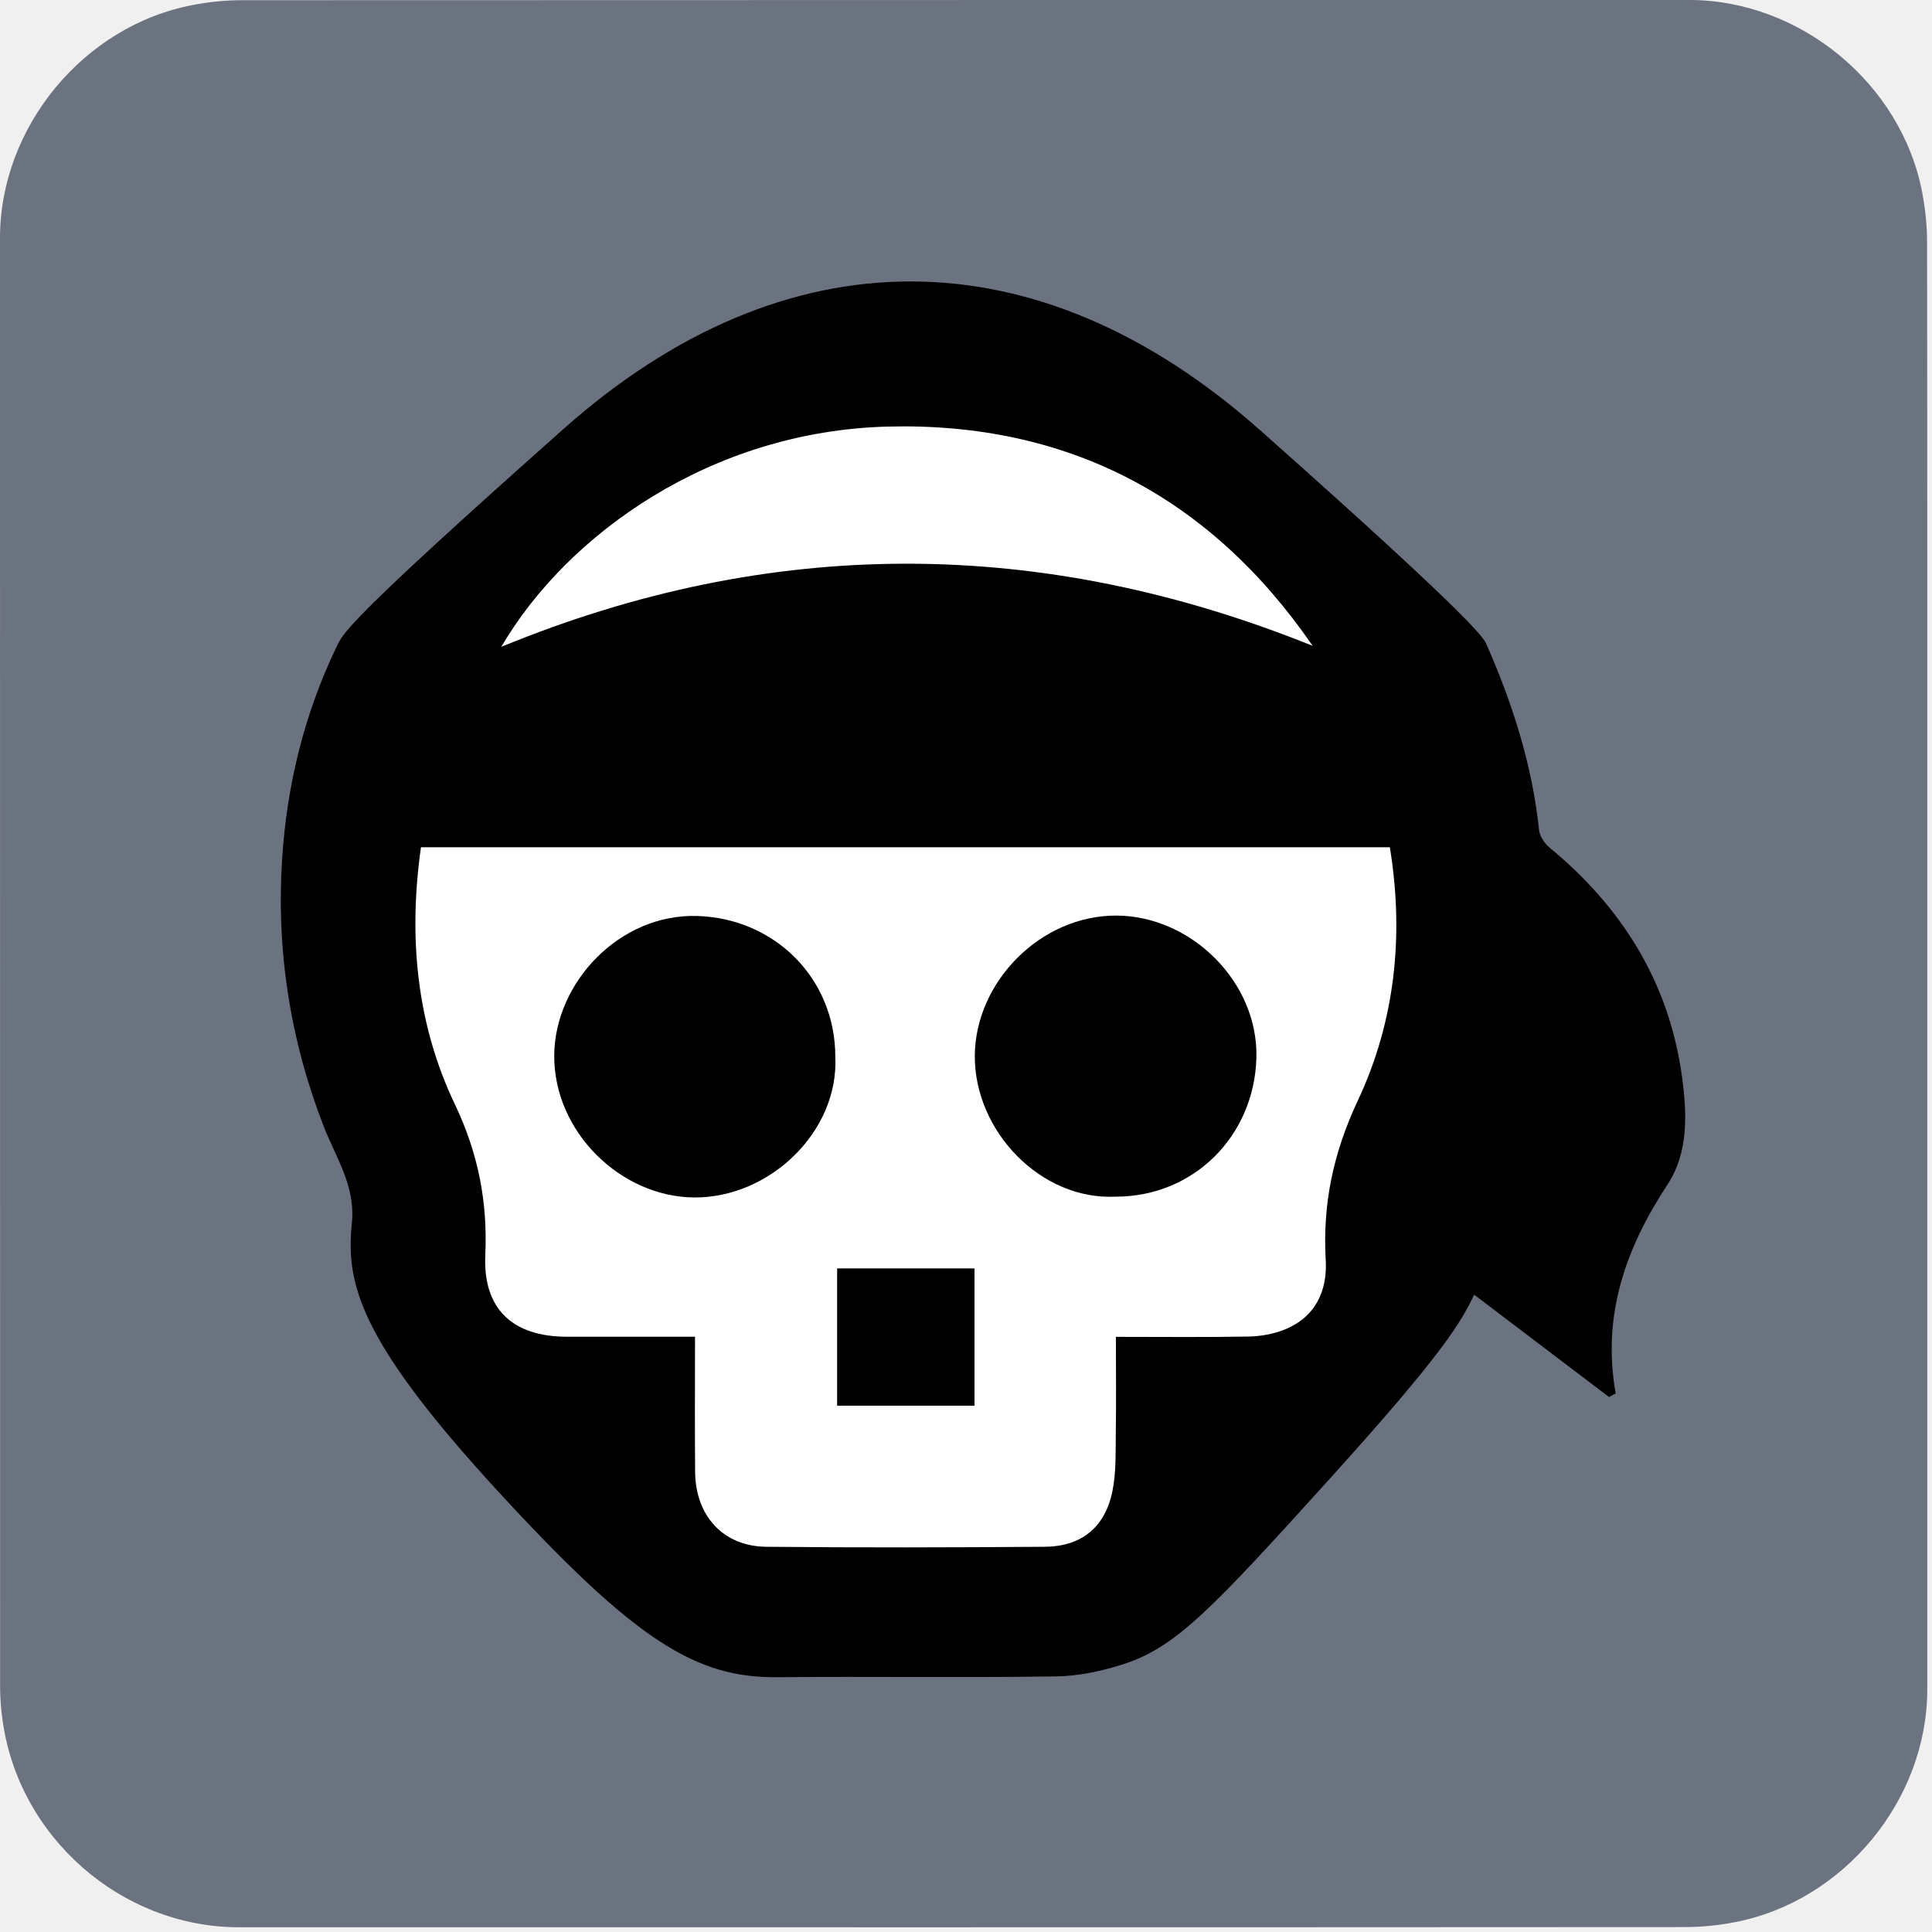
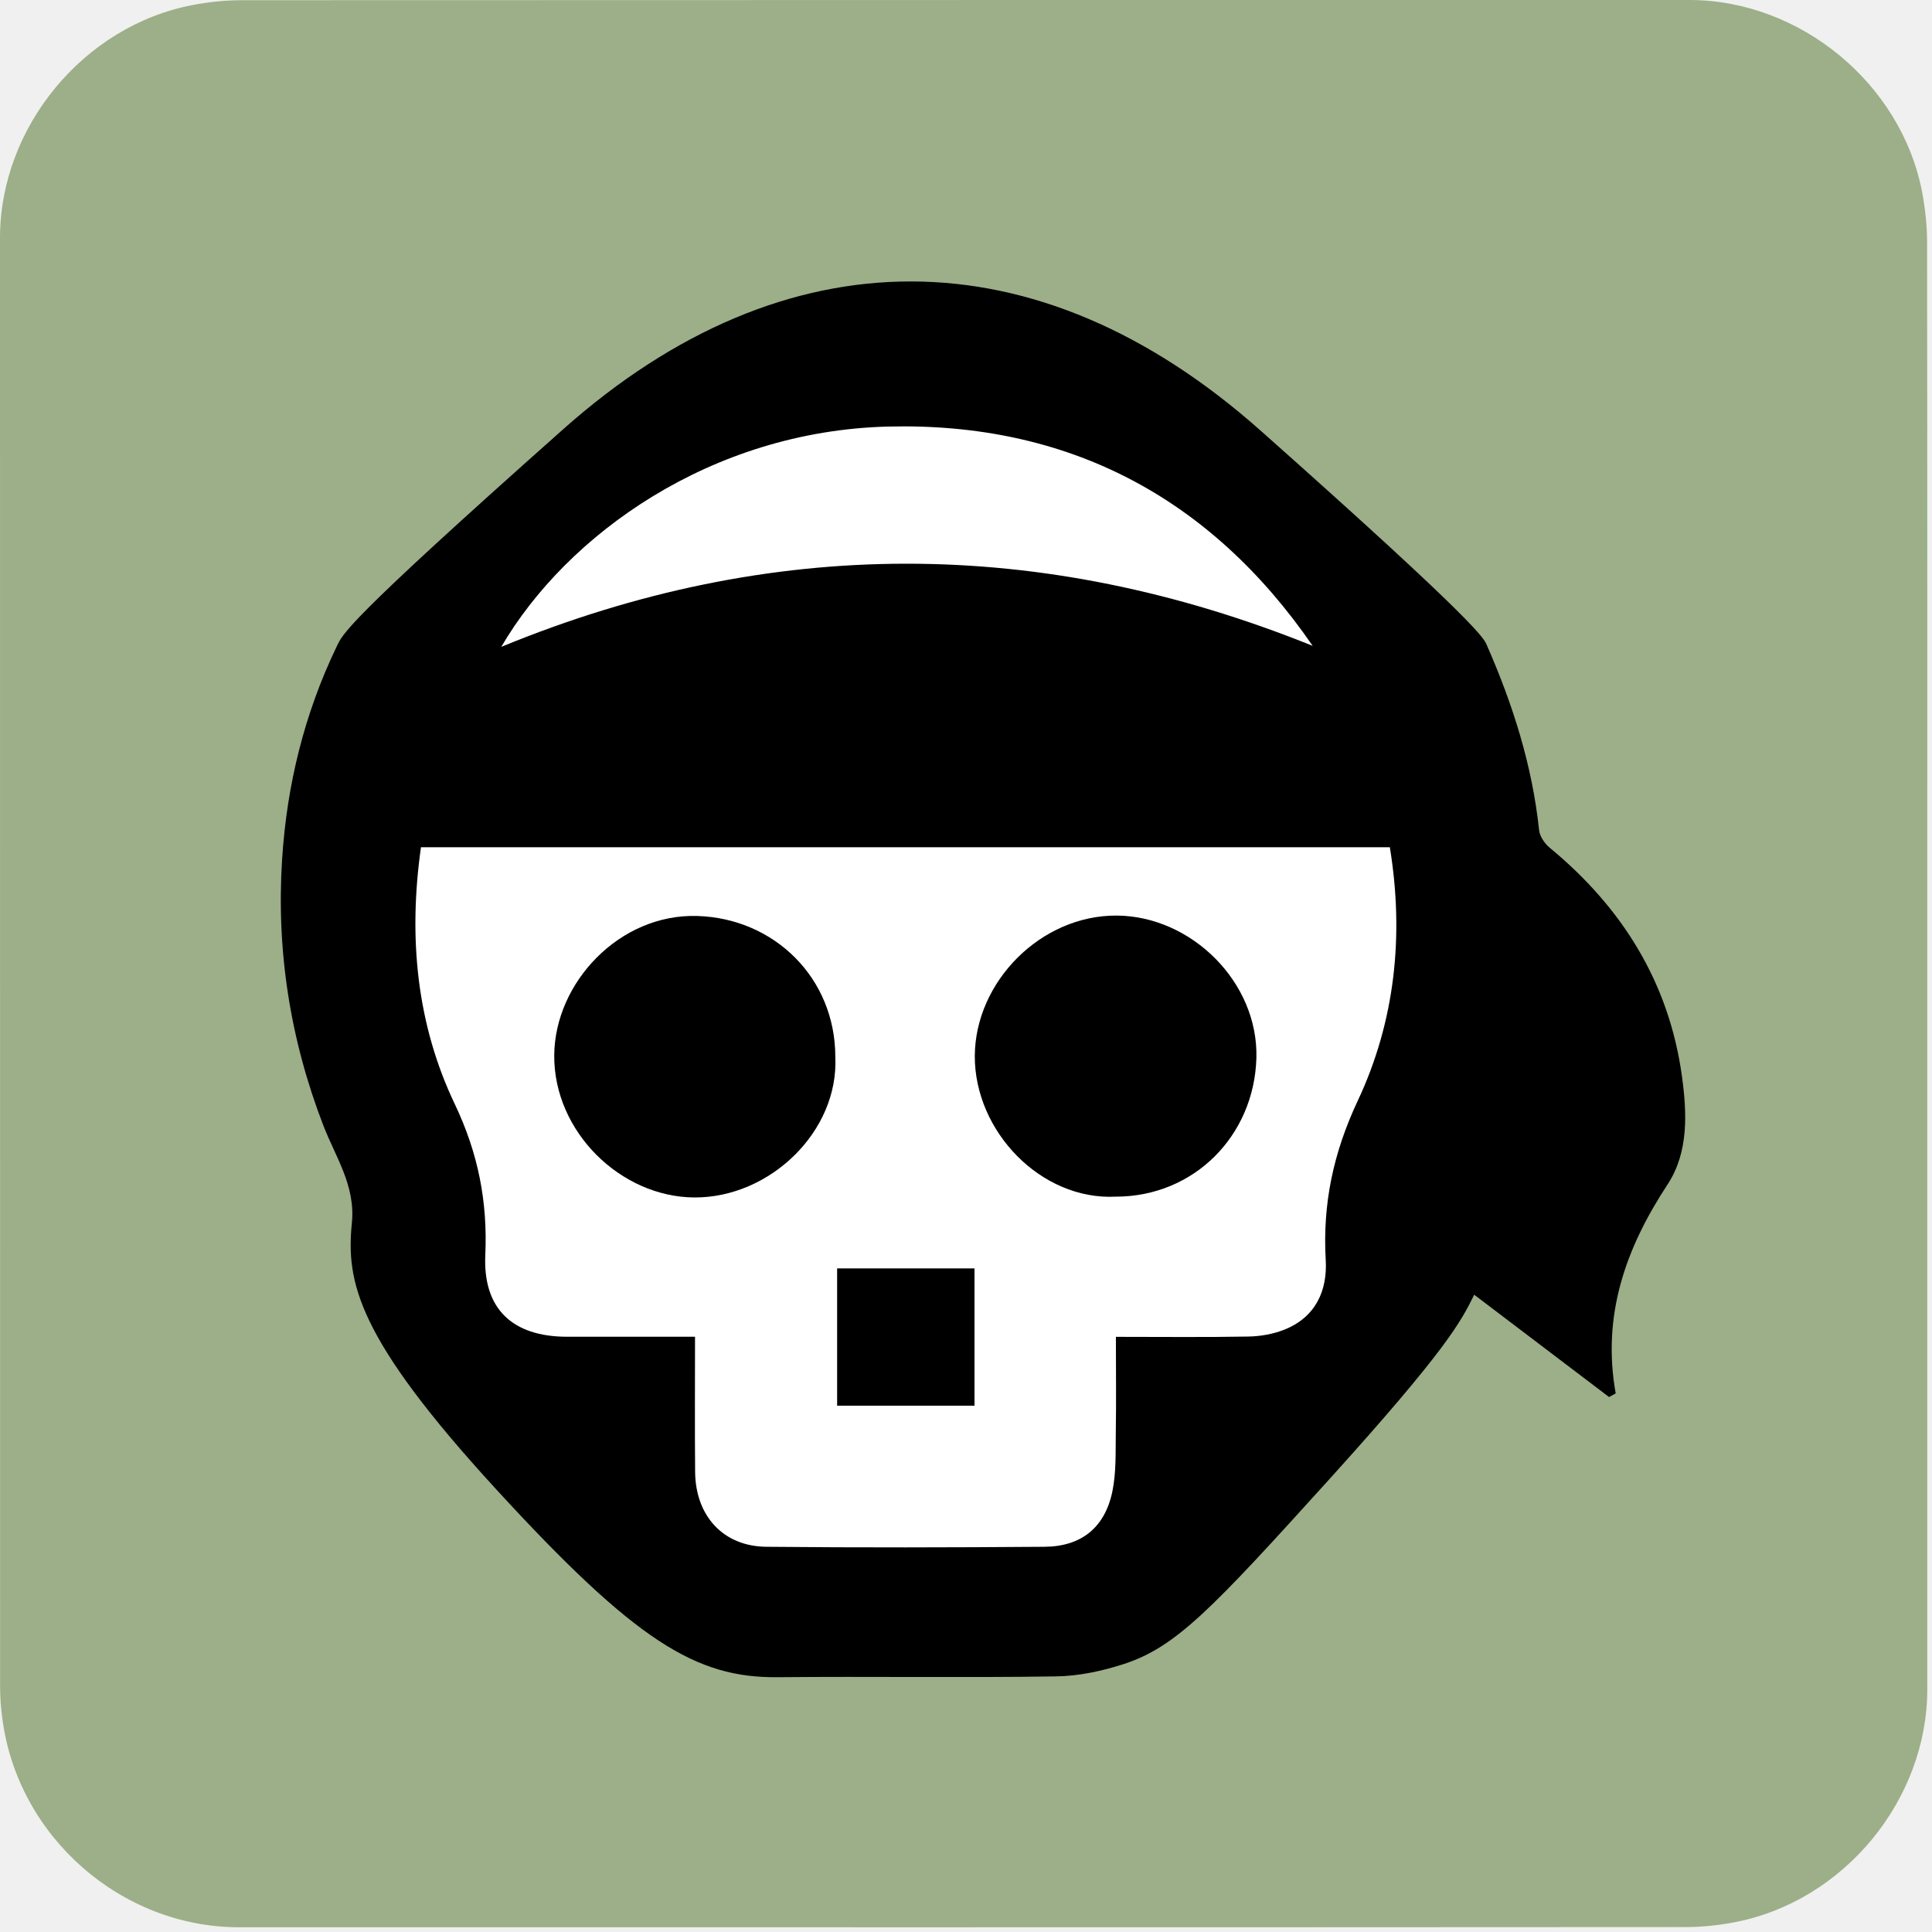
<svg xmlns="http://www.w3.org/2000/svg" id="pirate" viewBox="0 0 769 769" width="500" height="500" shape-rendering="geometricPrecision" text-rendering="geometricPrecision" version="1.1">
  <style id="fearsome_wink">
    @keyframes sword1_animation1__to{0%,16.667%{transform:translate(1600px,-800px)}23.333%,to{transform:translate(800px,0)}}@keyframes sword1_animation2__tr{0%,86.667%{transform:rotate(0deg)}to{transform:rotate(-180deg)}}@keyframes sword2_animation1__to{0%,30%{transform:translate(-800px,-800px)}36.667%,to{transform:translate(0,0)}}@keyframes sword2_animation2__tr{0%,86.667%{transform:rotate(0deg)}to{transform:rotate(180deg)}}@keyframes head_animation__to{0%,20%,26.667%,33.333%,40%,to{transform:translate(391.2689px,389.8067px)}23.333%,36.667%{transform:translate(391.2689px,400px)}}@keyframes right_eye_animation__ts{0%,60%,70%,to{transform:translate(322.8626px,686.352px) scale(1,1)}63.333%,66.667%{transform:translate(322.8626px,686.352px) scale(1,.1)}}#pirate{pointer-events:all}#pirate *{animation-play-state:paused!important}#pirate:hover *{animation-play-state:running!important}#sword1_animation1{animation:sword1_animation1__to 3000ms linear infinite normal forwards}#sword1_animation2{animation:sword1_animation2__tr 3000ms linear infinite normal forwards}#sword2_animation1{animation:sword2_animation1__to 3000ms linear infinite normal forwards}#sword2_animation2{animation:sword2_animation2__tr 3000ms linear infinite normal forwards}#head_animation{animation:head_animation__to 3000ms linear infinite normal forwards}#right_eye_animation{animation:right_eye_animation__ts 3000ms linear infinite normal forwards}
  </style>
-   <path id="background" d="M397.85 672.48v72.19c0 11.03-8.32 21.11-19.18 23.18-1.61.31-3.27.48-4.9.48-47.97.03-95.93.02-143.9.02-11.76 0-22.02-9.02-23.56-20.72a23.27 23.27 0 01-.23-3.12c-.01-48.09-.01-96.18-.01-144.26 0-11.03 8.32-21.12 19.18-23.18 1.61-.31 3.27-.48 4.9-.48 48.01-.02 96.02-.02 144.02-.02 11.03 0 21.13 8.33 23.18 19.18.3 1.61.48 3.27.48 4.9.03 23.94.02 47.89.02 71.83z" transform="matrix(4 0 0 4 -824.28 -2306.28)" fill="#6B7280" stroke="none" stroke-width="1" />
+   <path id="background" d="M397.85 672.48v72.19c0 11.03-8.32 21.11-19.18 23.18-1.61.31-3.27.48-4.9.48-47.97.03-95.93.02-143.9.02-11.76 0-22.02-9.02-23.56-20.72a23.27 23.27 0 01-.23-3.12c-.01-48.09-.01-96.18-.01-144.26 0-11.03 8.32-21.12 19.18-23.18 1.61-.31 3.27-.48 4.9-.48 48.01-.02 96.02-.02 144.02-.02 11.03 0 21.13 8.33 23.18 19.18.3 1.61.48 3.27.48 4.9.03 23.94.02 47.89.02 71.83z" transform="matrix(4 0 0 4 -824.28 -2306.28)" fill="#9CAF88" stroke="none" stroke-width="1" />
  <g id="sword1_animation1" transform="translate(1600 -800)">
    <g id="sword1_animation2">
      <path id="sword1" d="M343.01 618.13c1.16-1.3 2.32-2.6 3.84-4.3-2.07-1.95-4.15-3.84-6.15-5.81-3.28-3.25-3.39-7.34-.33-10.36 2.87-2.84 7.14-2.68 10.26.42 3.76 3.73 7.49 7.48 11.5 11.5 4.73-4.82 9.35-9.53 13.98-14.23 1.43-1.45 2.84-2.91 4.3-4.33 3.13-3.03 7.43-3.12 10.26-.24s2.7 7.15-.39 10.26c-5.48 5.51-10.98 11-16.49 16.48-.56.56-1.26.98-2.1 1.62 4.17 4.16 8.03 7.96 11.82 11.83 2.93 2.99 2.95 7.31.13 10.1-2.81 2.78-6.89 2.89-9.74.14-2.03-1.96-3.91-4.07-6.04-6.29-3.11 3.32-6.01 6.33-60.075 59.51-54.065 53.18-71.055 58.97-89.755 61.8 11.1-12.26 21.82-24.12 72.245-79.825C340.7 620.7 341.86 619.42 343.01 618.13z" transform="matrix(4 0 0 4 -1640 -2320)" fill="#000" stroke="none" stroke-width="1" />
    </g>
  </g>
  <g id="sword2_animation1" transform="translate(-800 -800)">
    <g id="sword2_animation2">
      <path id="sword2" d="M257.07 613.89c2.61 2.91 4.88 5.44 50.69 55.8 45.81 50.36 46.29 51.43 46.77 51.96 4.59 5.15 9.25 10.23 13.87 15.34 5.65 6.23 11.28 12.47 16.96 18.75-2.76.6-16.1-2.61-26.26-6.12-8.63-2.98-16.71-7.07-67.19-57.925s-52.99-53.685-55.9-56.815c-1.91 2.01-3.7 3.99-5.58 5.87-3.15 3.17-7.23 3.26-10.21.3-2.87-2.85-2.76-7.17.3-10.26 3.73-3.76 7.51-7.48 11.71-11.66-3.5-3.34-6.93-6.57-10.3-9.84-2.71-2.63-5.36-5.32-8.05-7.97-3.33-3.29-3.6-7.6-.65-10.57 2.95-2.97 7.29-2.72 10.58.58 5.54 5.56 11.09 11.1 16.64 16.64.45.45.95.87 1.53 1.4 3.87-3.88 7.62-7.72 11.46-11.48 4.23-4.14 10.63-2.38 12.08 3.32.63 2.45-.15 4.6-1.9 6.36-2.08 2.1-4.26 4.12-6.55 6.32z" transform="matrix(4 0 0 4 -800 -2320)" fill="#000" stroke="none" stroke-width="1" />
    </g>
  </g>
  <g id="head_animation" transform="translate(391.269 389.807)">
    <g id="head_group" transform="matrix(4 0 0 4 -1238.666 -2714.817)">
      <path id="head_outline" d="M337.25 624.068c22.164 19.68 22.274 20.77 22.544 21.37 2.6 5.91 4.53 11.99 5.21 18.44.07.61.55 1.31 1.04 1.72 7.22 5.95 11.88 13.41 13.17 22.73.5 3.65.69 7.56-1.43 10.79-4.17 6.34-6.55 13.03-5.16 20.79l-.66.36c-4.55-3.46-9.11-6.91-13.42-10.18-1.32 2.7-2.8 5.52-14.46 18.41s-15.21 16.65-20.41 18.34c-2.16.7-4.49 1.2-6.76 1.23-9.23.14-18.46-.01-27.68.08-8.13.08-14.11-3.55-27.99-18.675-13.88-15.125-14.97-20.655-14.38-26.535.37-3.68-1.61-6.53-2.82-9.64-3.32-8.58-4.71-17.45-4.12-26.58.47-7.33 2.2-14.41 5.4-21.07.64-1.32.53-2.11 22.615-21.725 22.085-19.615 47.145-19.535 69.31.145z" fill="#000" stroke="none" stroke-width="1" />
      <path id="head_main" d="M253.74 665.56h96.41c1.44 8.81.51 17.35-3.2 25.24-2.42 5.16-3.5 10.23-3.18 15.82.18 3.08-1.02 5.72-4.13 6.95-1.11.44-2.38.66-3.58.68-4.28.08-8.56.03-13.17.03 0 3.24.04 6.4-.01 9.56-.03 1.95.05 3.94-.34 5.82-.74 3.59-3.09 5.49-6.76 5.51-9.22.07-18.45.09-27.67 0-4.28-.04-7.04-3.05-7.09-7.43-.04-4.41-.01-8.82-.01-13.47h-12.75c-5.4-.01-8.36-2.76-8.12-8.12.24-5.3-.7-10.11-3.02-15-3.8-7.94-4.66-16.58-3.38-25.59z" fill="#FFF" stroke="none" stroke-width="1" />
      <path id="forehead" d="M342.47 645.52c-27.01-10.89-53.92-10.94-80.74.1 6.53-11.18 20.87-21.47 38.47-21.92 17.87-.45 32.08 7 42.27 21.82z" fill="#FFF" stroke="none" stroke-width="1" />
      <path id="nose" d="M308.82 707.47h-13.67v13.66h13.67v-13.66z" fill="#000" stroke="none" stroke-width="1" />
      <g id="right_eye_animation" transform="translate(322.863 686.352)">
        <path id="right_eye" d="M322.87 700.33c7.8 0 13.77-6.06 14-13.77.22-7.56-6.46-14.14-13.87-14.2-7.59-.06-14.11 6.6-14.15 13.96-.03 7.52 6.59 14.38 14.02 14.01z" transform="translate(-322.863 -686.352)" fill="#000" stroke="none" stroke-width="1" />
      </g>
      <path id="left_eye" d="M294.97 686.42c0-7.82-6.04-13.79-13.75-14.02-7.73-.23-14.16 6.63-14.22 13.85-.06 7.63 6.63 14.12 13.94 14.16 7.52.04 14.38-6.57 14.03-13.99z" fill="#000" stroke="none" stroke-width="1" />
    </g>
  </g>
</svg>
